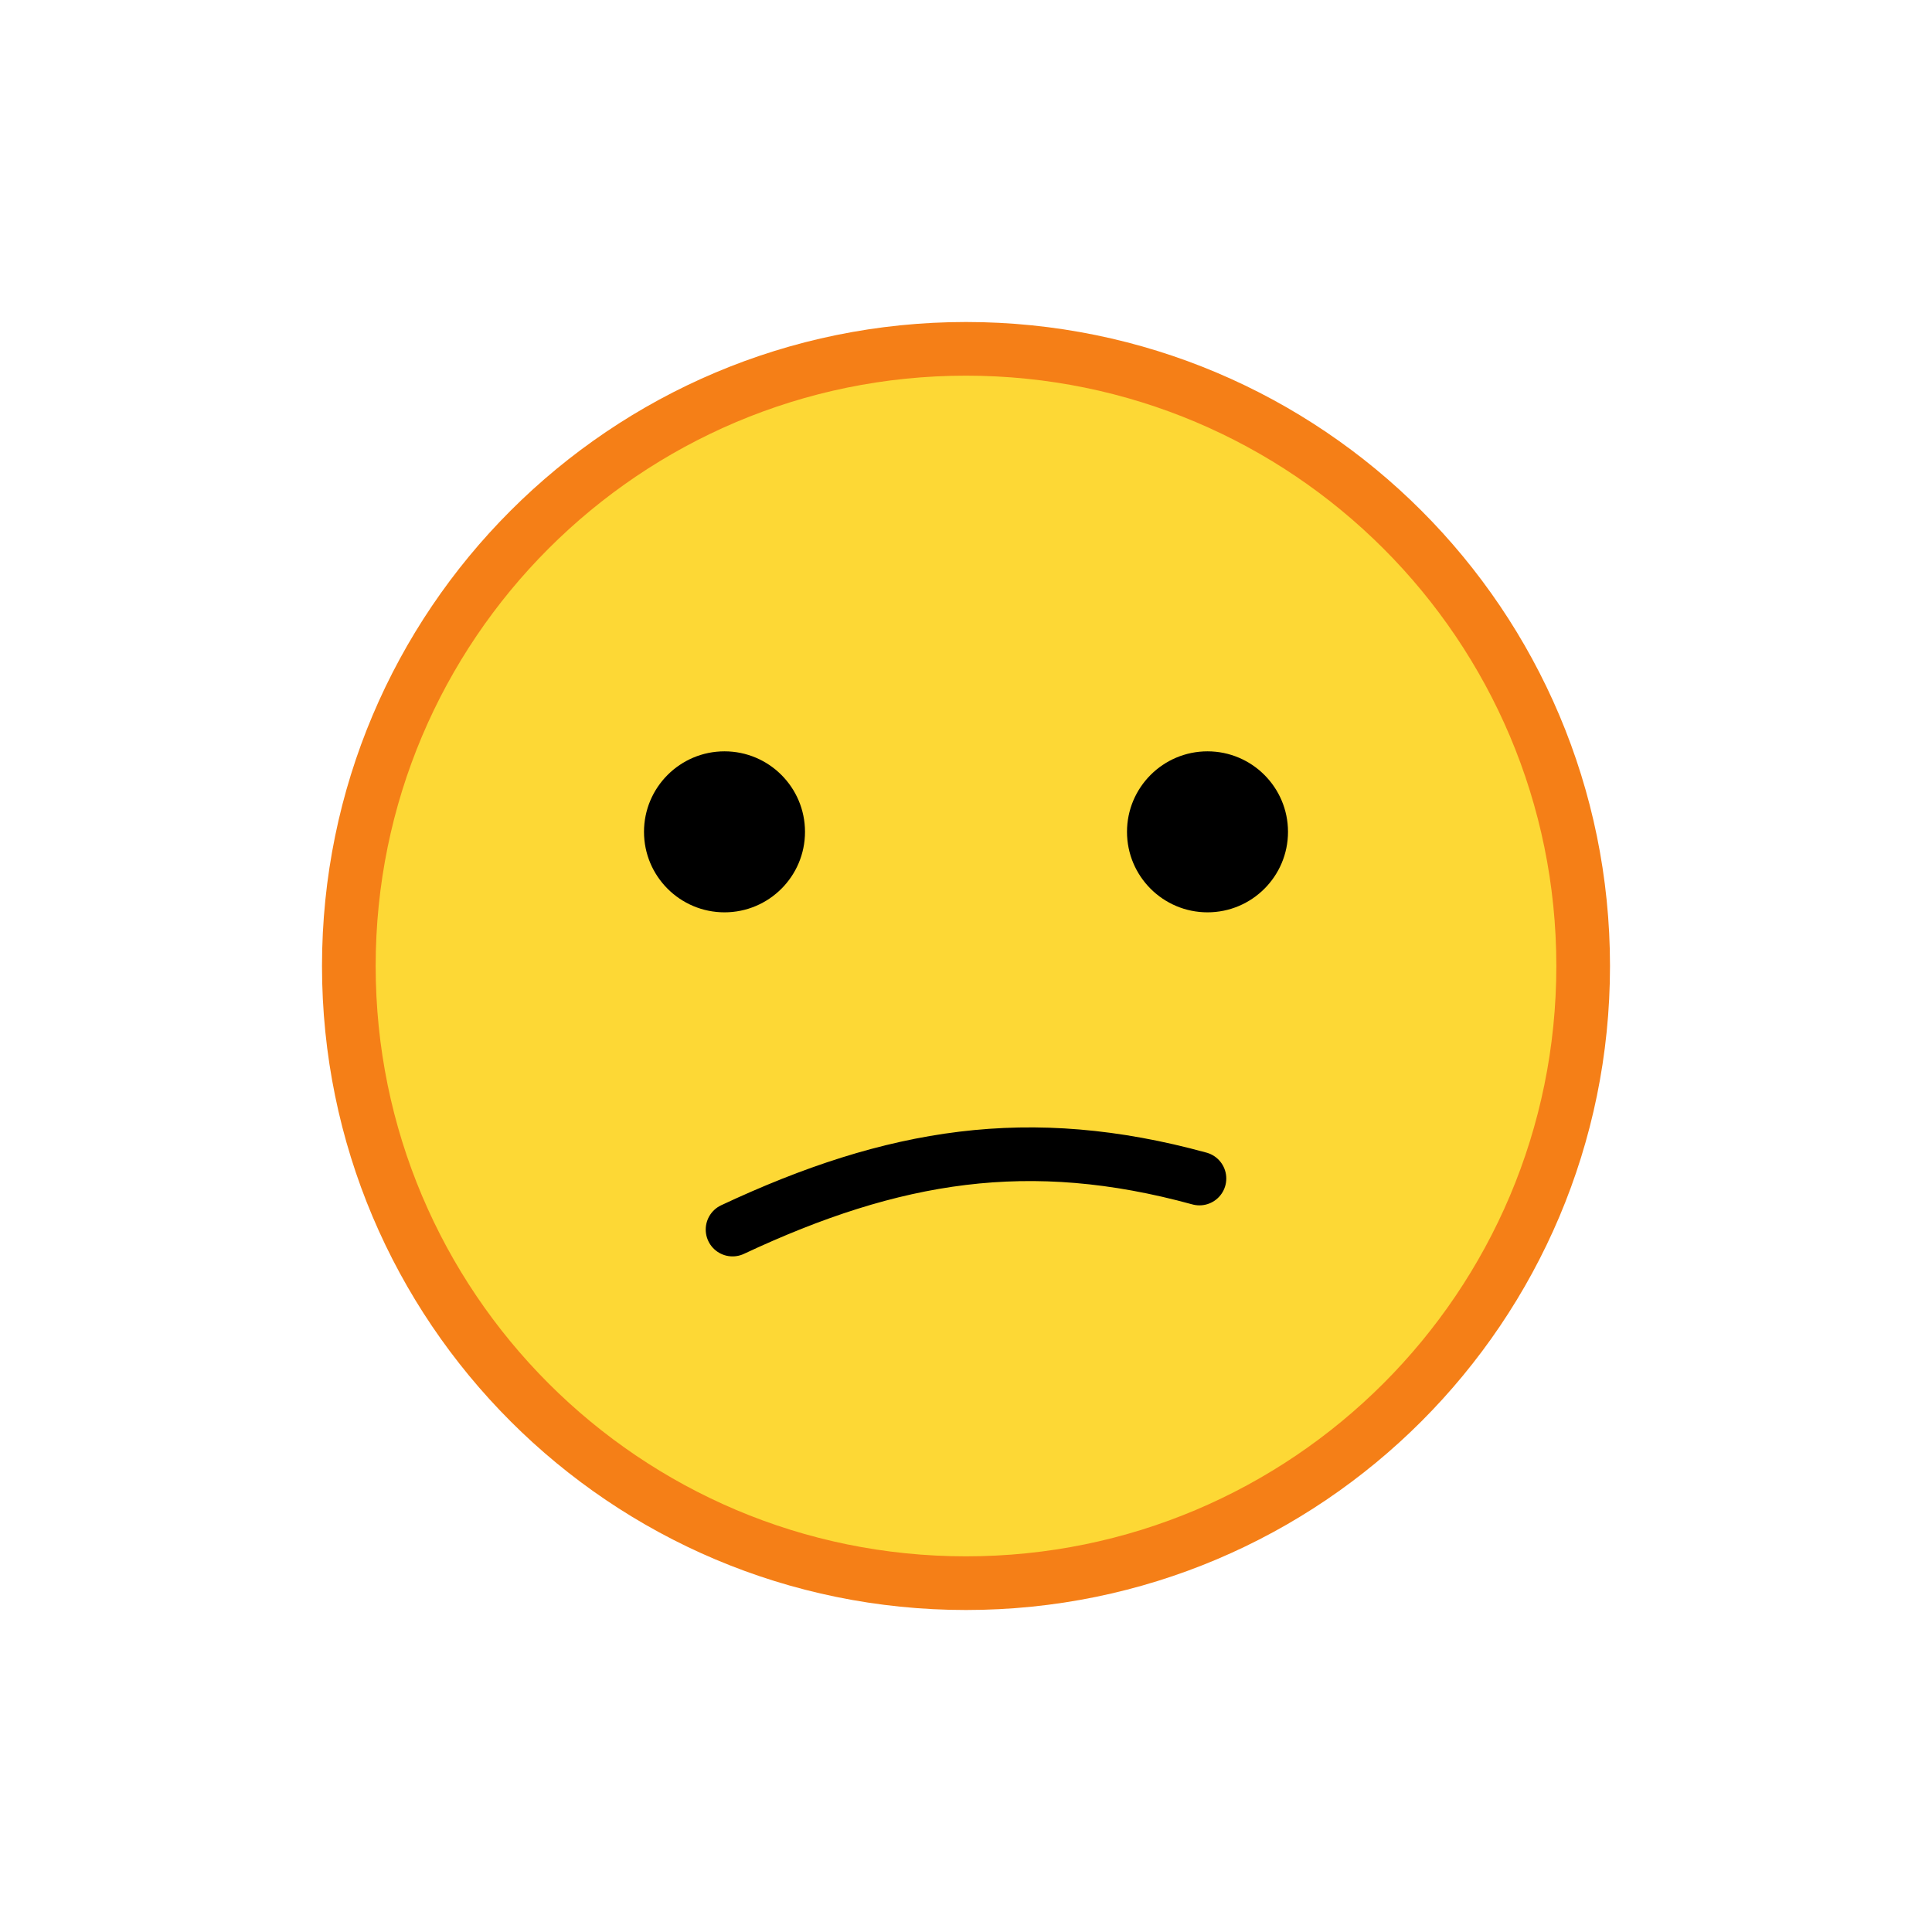
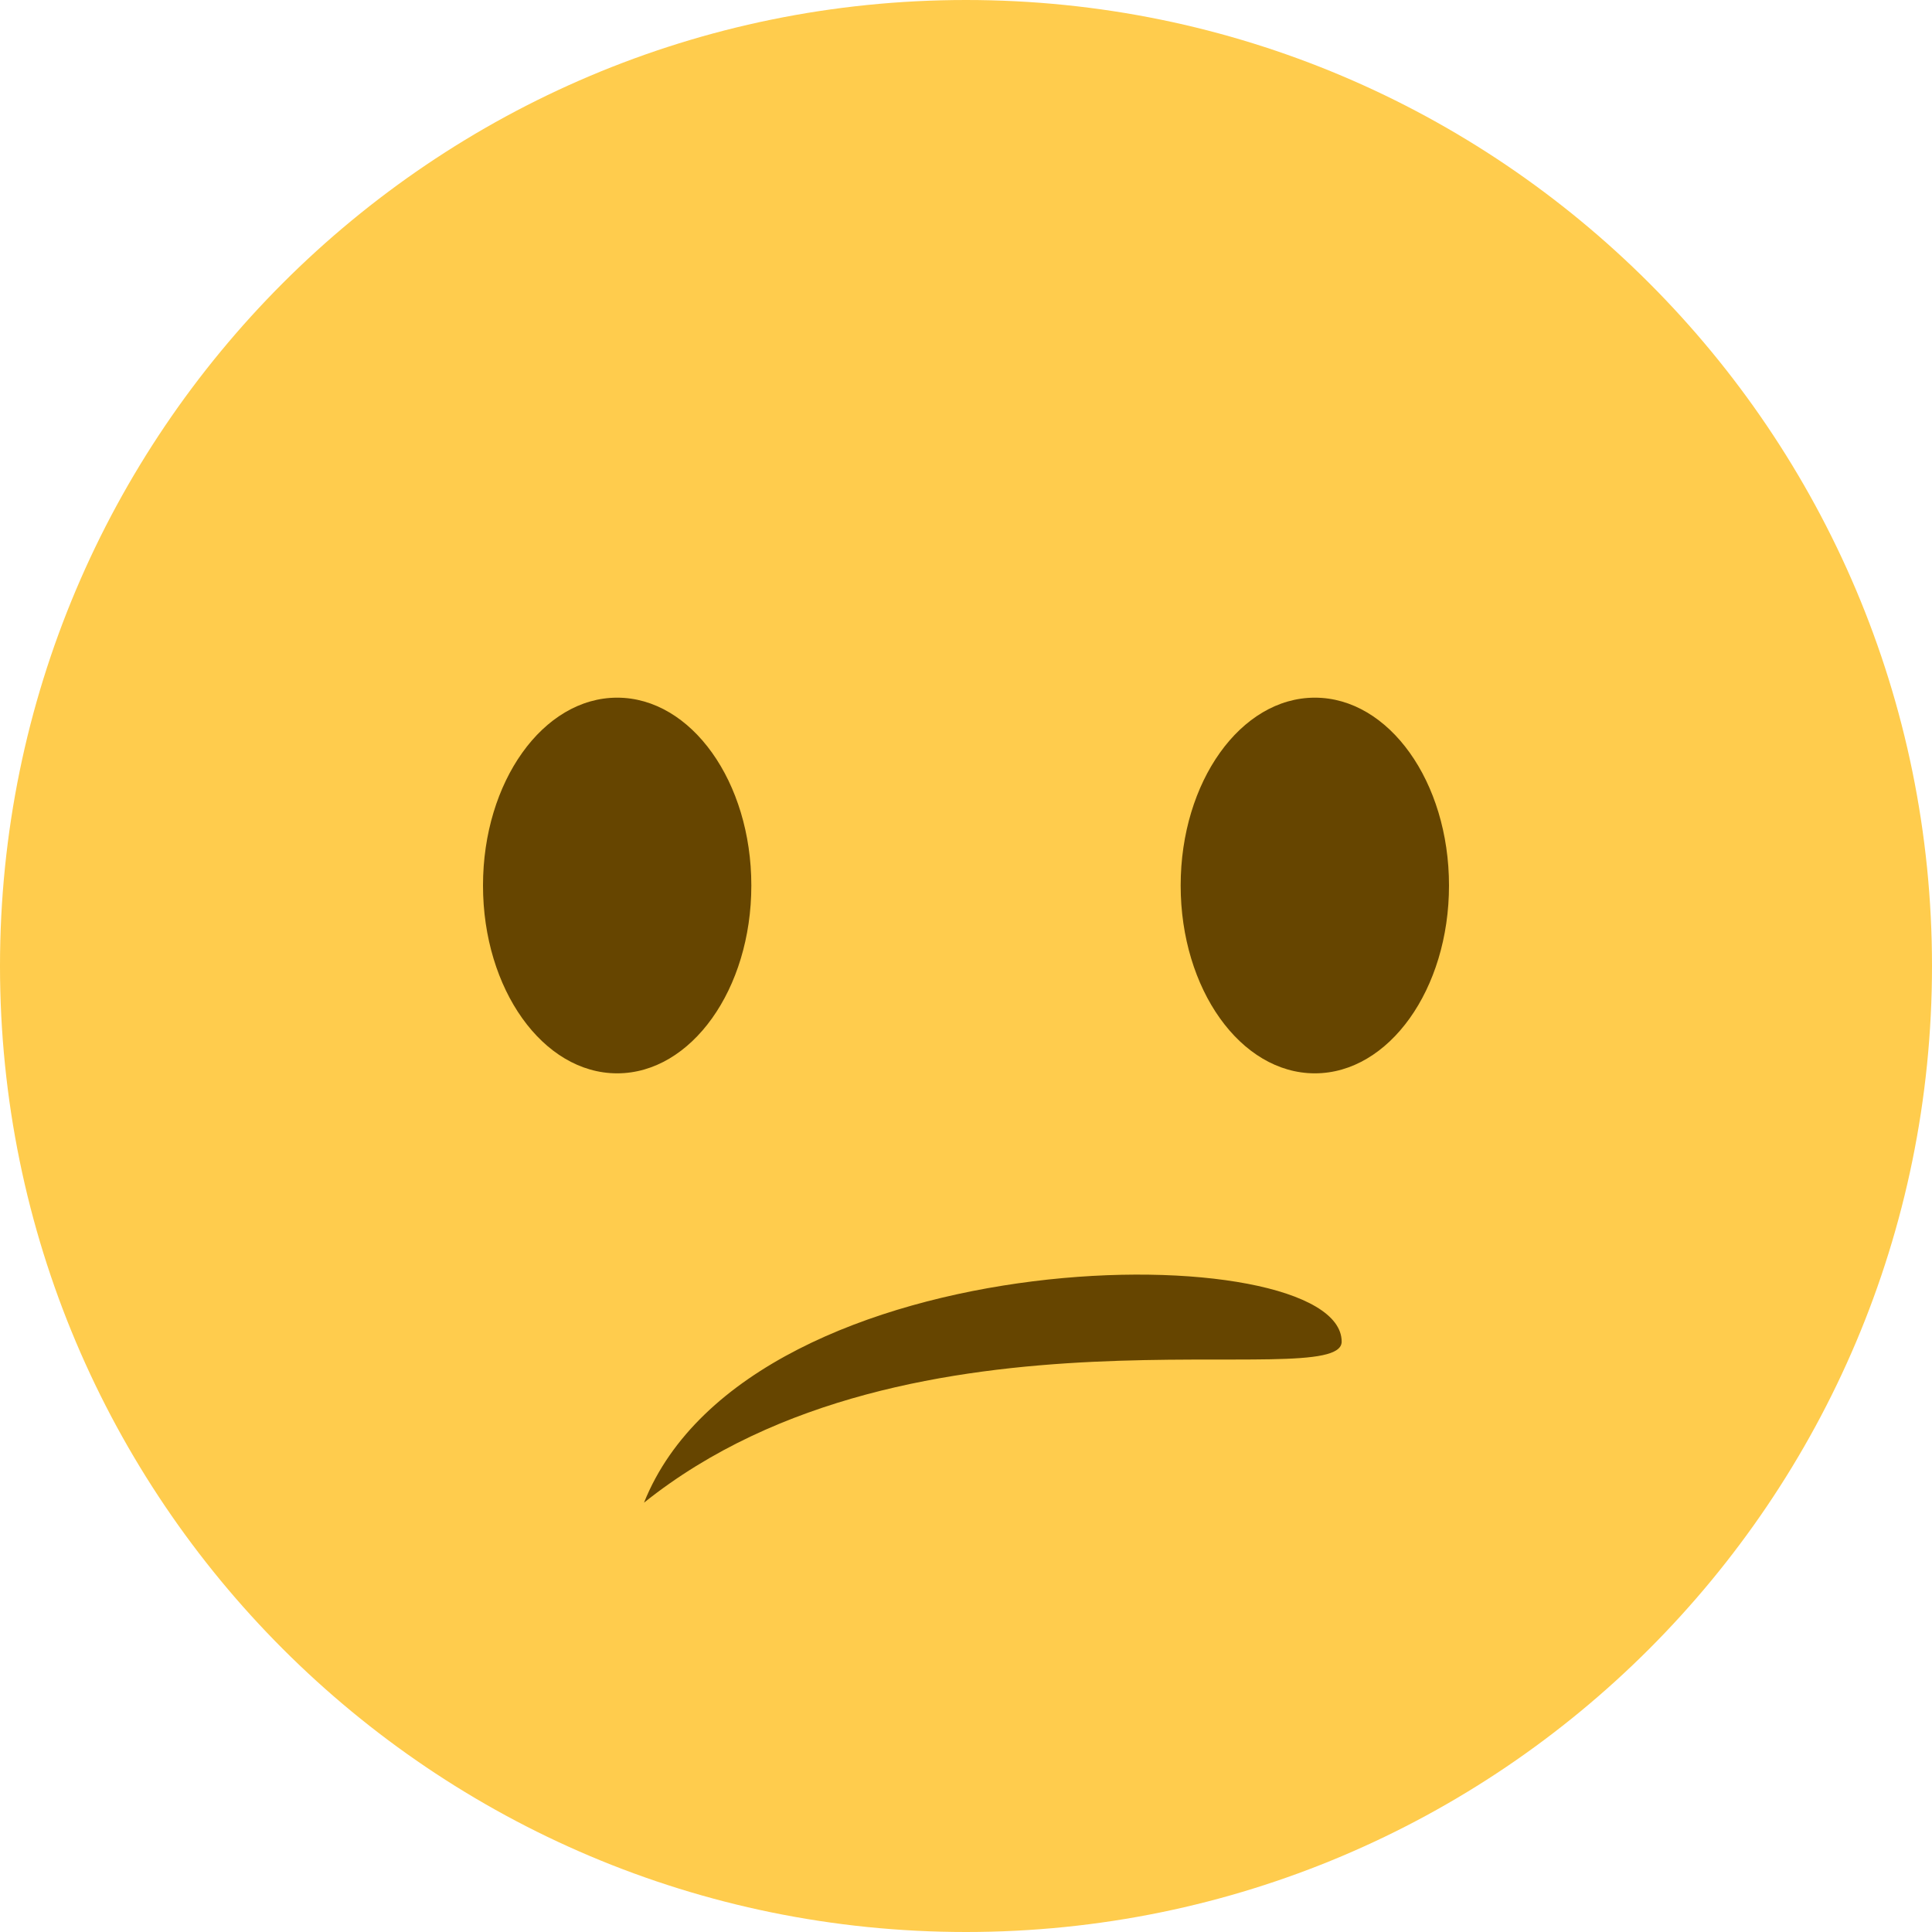
- <svg xmlns="http://www.w3.org/2000/svg" version="1.1" viewBox="0 0 72 72">
-   <g fill="#fdd835">
-     <path d="m36.2 13.316c-12.572 0-22.8 10.228-22.8 22.8s10.228 22.8 22.8 22.8 22.8-10.228 22.8-22.8-10.228-22.8-22.8-22.8z" fill="#fdd835" />
-   </g>
-   <circle cx="36" cy="36" r="23" fill="none" stroke="#f57f17" stroke-miterlimit="10" stroke-width="2" />
-   <path d="m44.7 43.92c-6.328-1.736-11.41-0.906-17.4 1.902" fill="none" stroke="#000" stroke-linecap="round" stroke-linejoin="round" stroke-width="2" />
-   <path d="m30 31c0 1.657-1.345 3-3 3-1.655 0-3-1.343-3-3 0-1.655 1.345-3 3-3 1.655 0 3 1.345 3 3" />
-   <path d="m48 31c0 1.657-1.345 3-3 3s-3-1.343-3-3c0-1.655 1.345-3 3-3s3 1.345 3 3" />
+ <svg xmlns="http://www.w3.org/2000/svg" viewBox="0 0 36 36">
+   <path fill="#FFCC4D" d="M36 18c0 9.941-8.059 18-18 18-9.94 0-18-8.059-18-18C0 8.06 8.06 0 18 0c9.941 0 18 8.06 18 18" />
+   <ellipse fill="#664500" cx="11.5" cy="16.5" rx="2.5" ry="3.5" />
+   <ellipse fill="#664500" cx="24.5" cy="16.5" rx="2.5" ry="3.5" />
+   <path fill="#664500" d="M12 28c2-5 13-5 13-3 0 1-8-1-13 3z" />
</svg>
